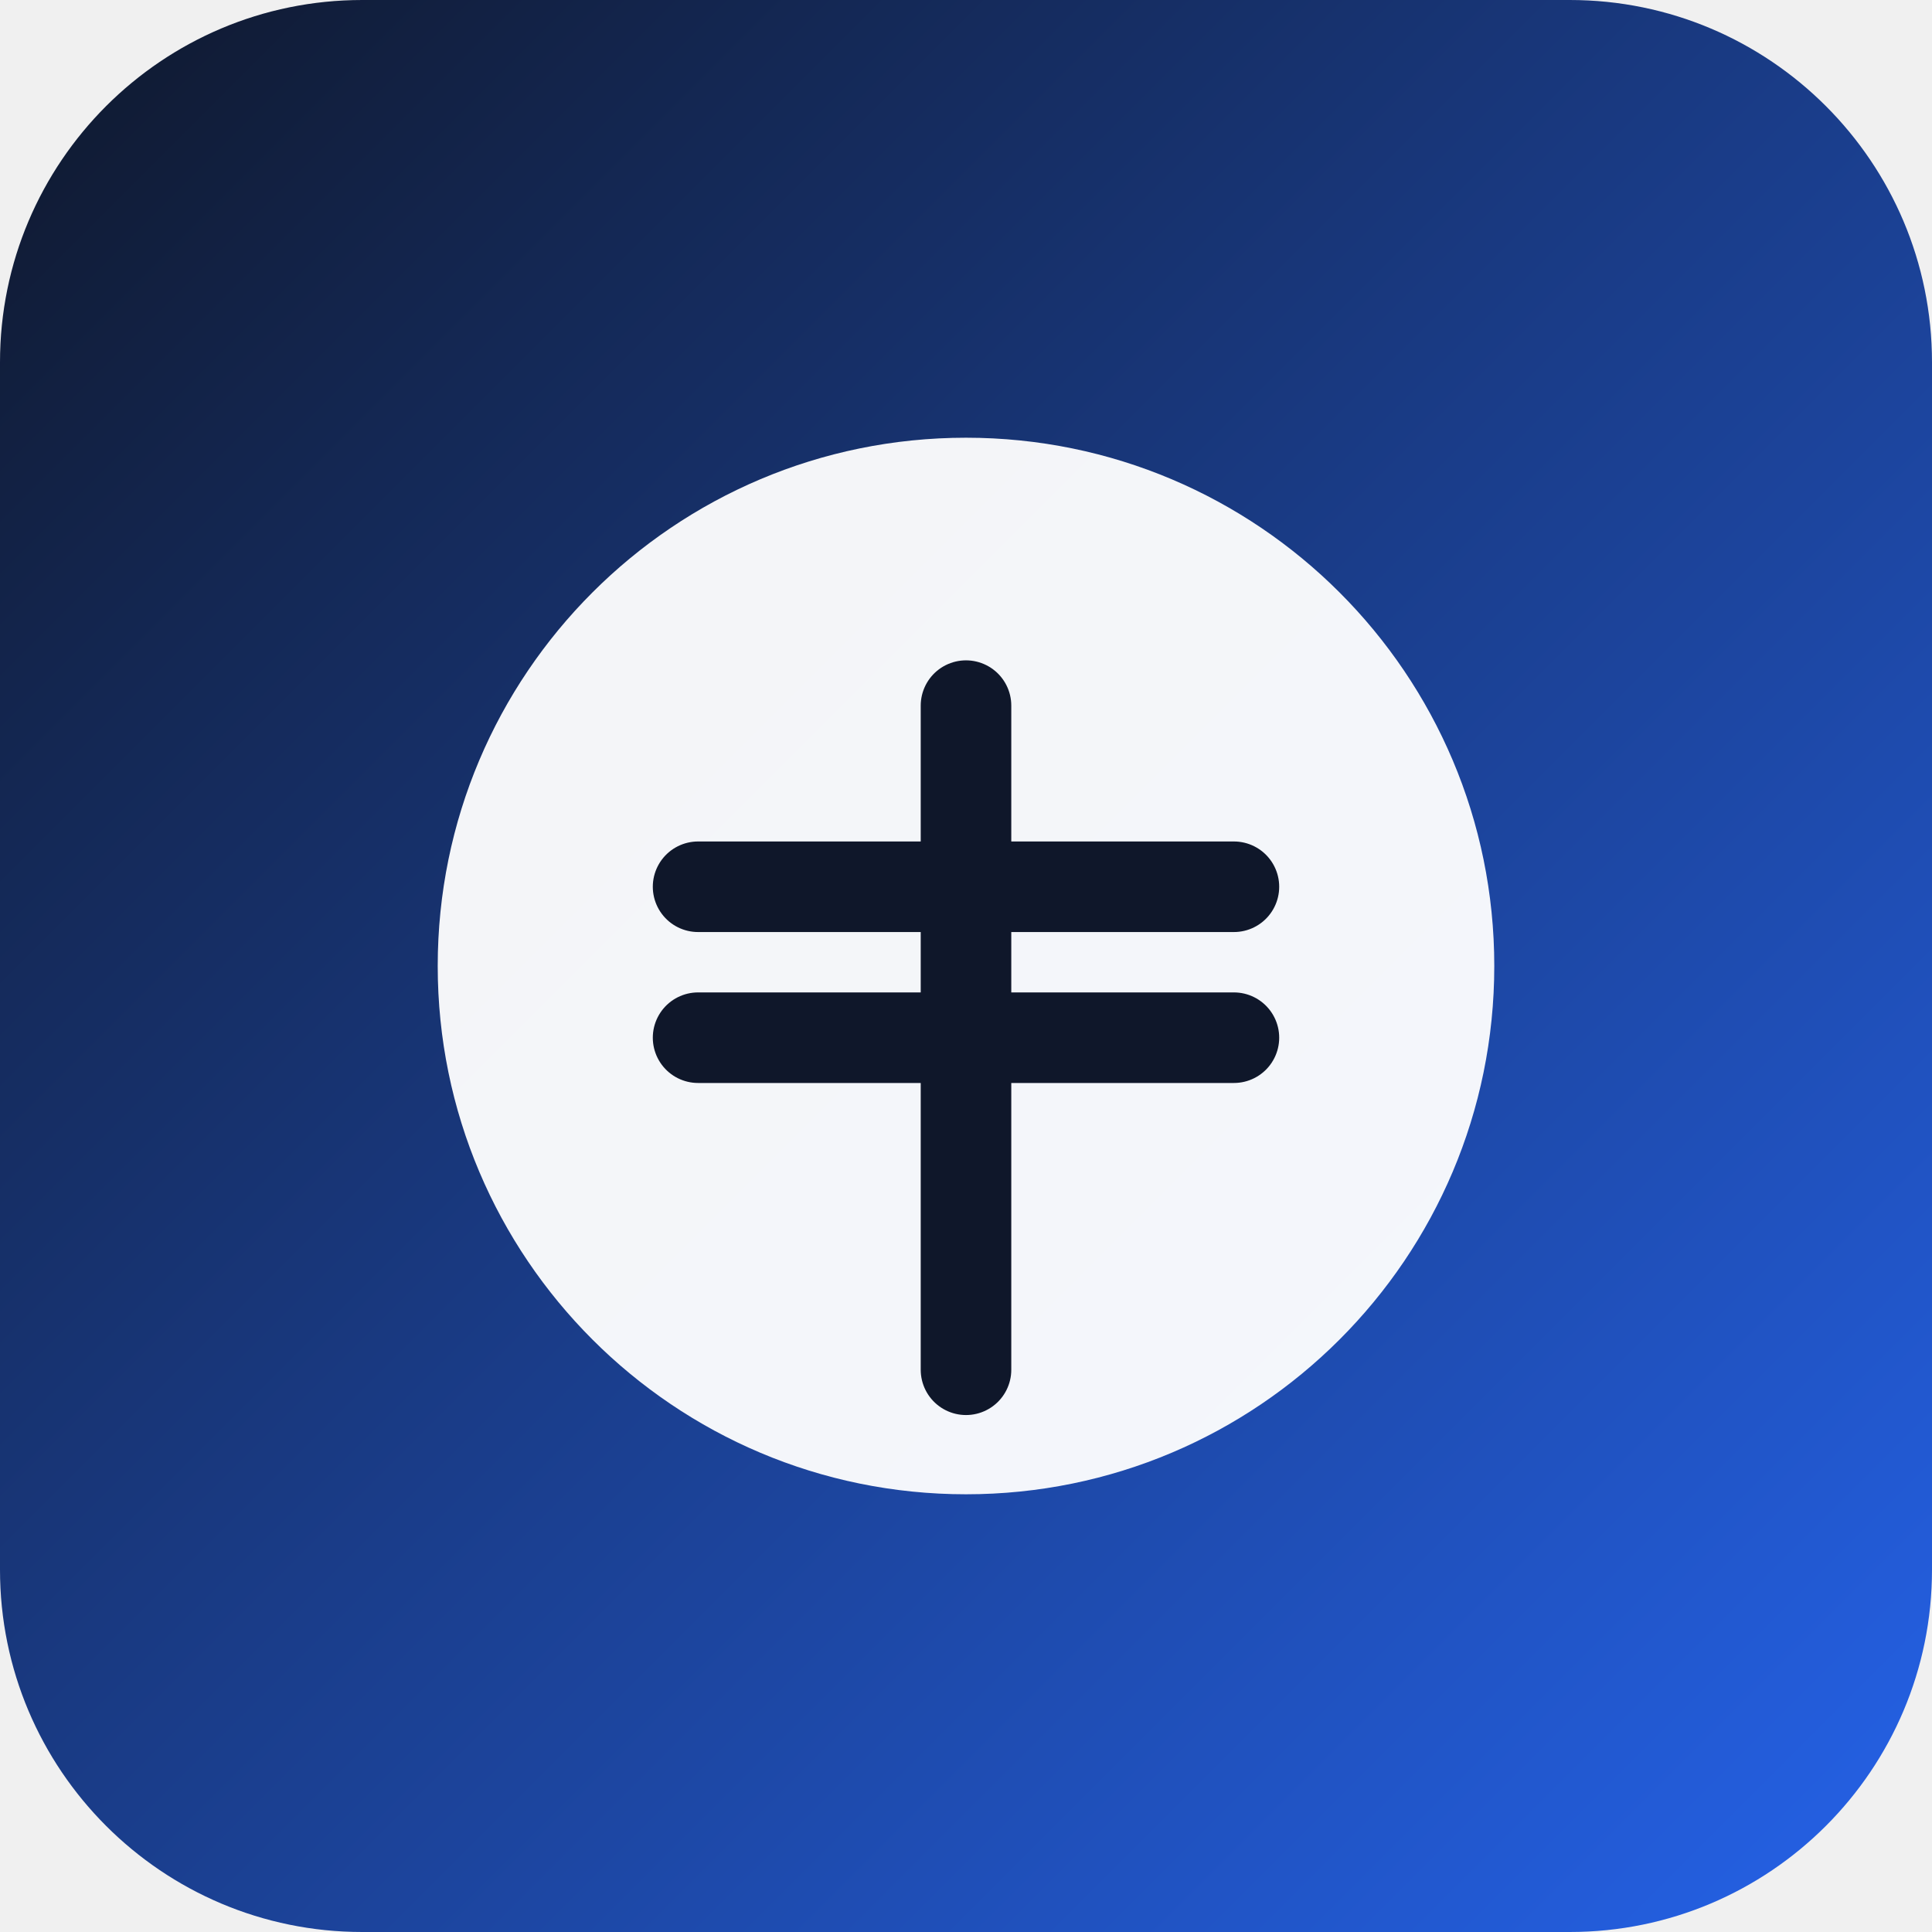
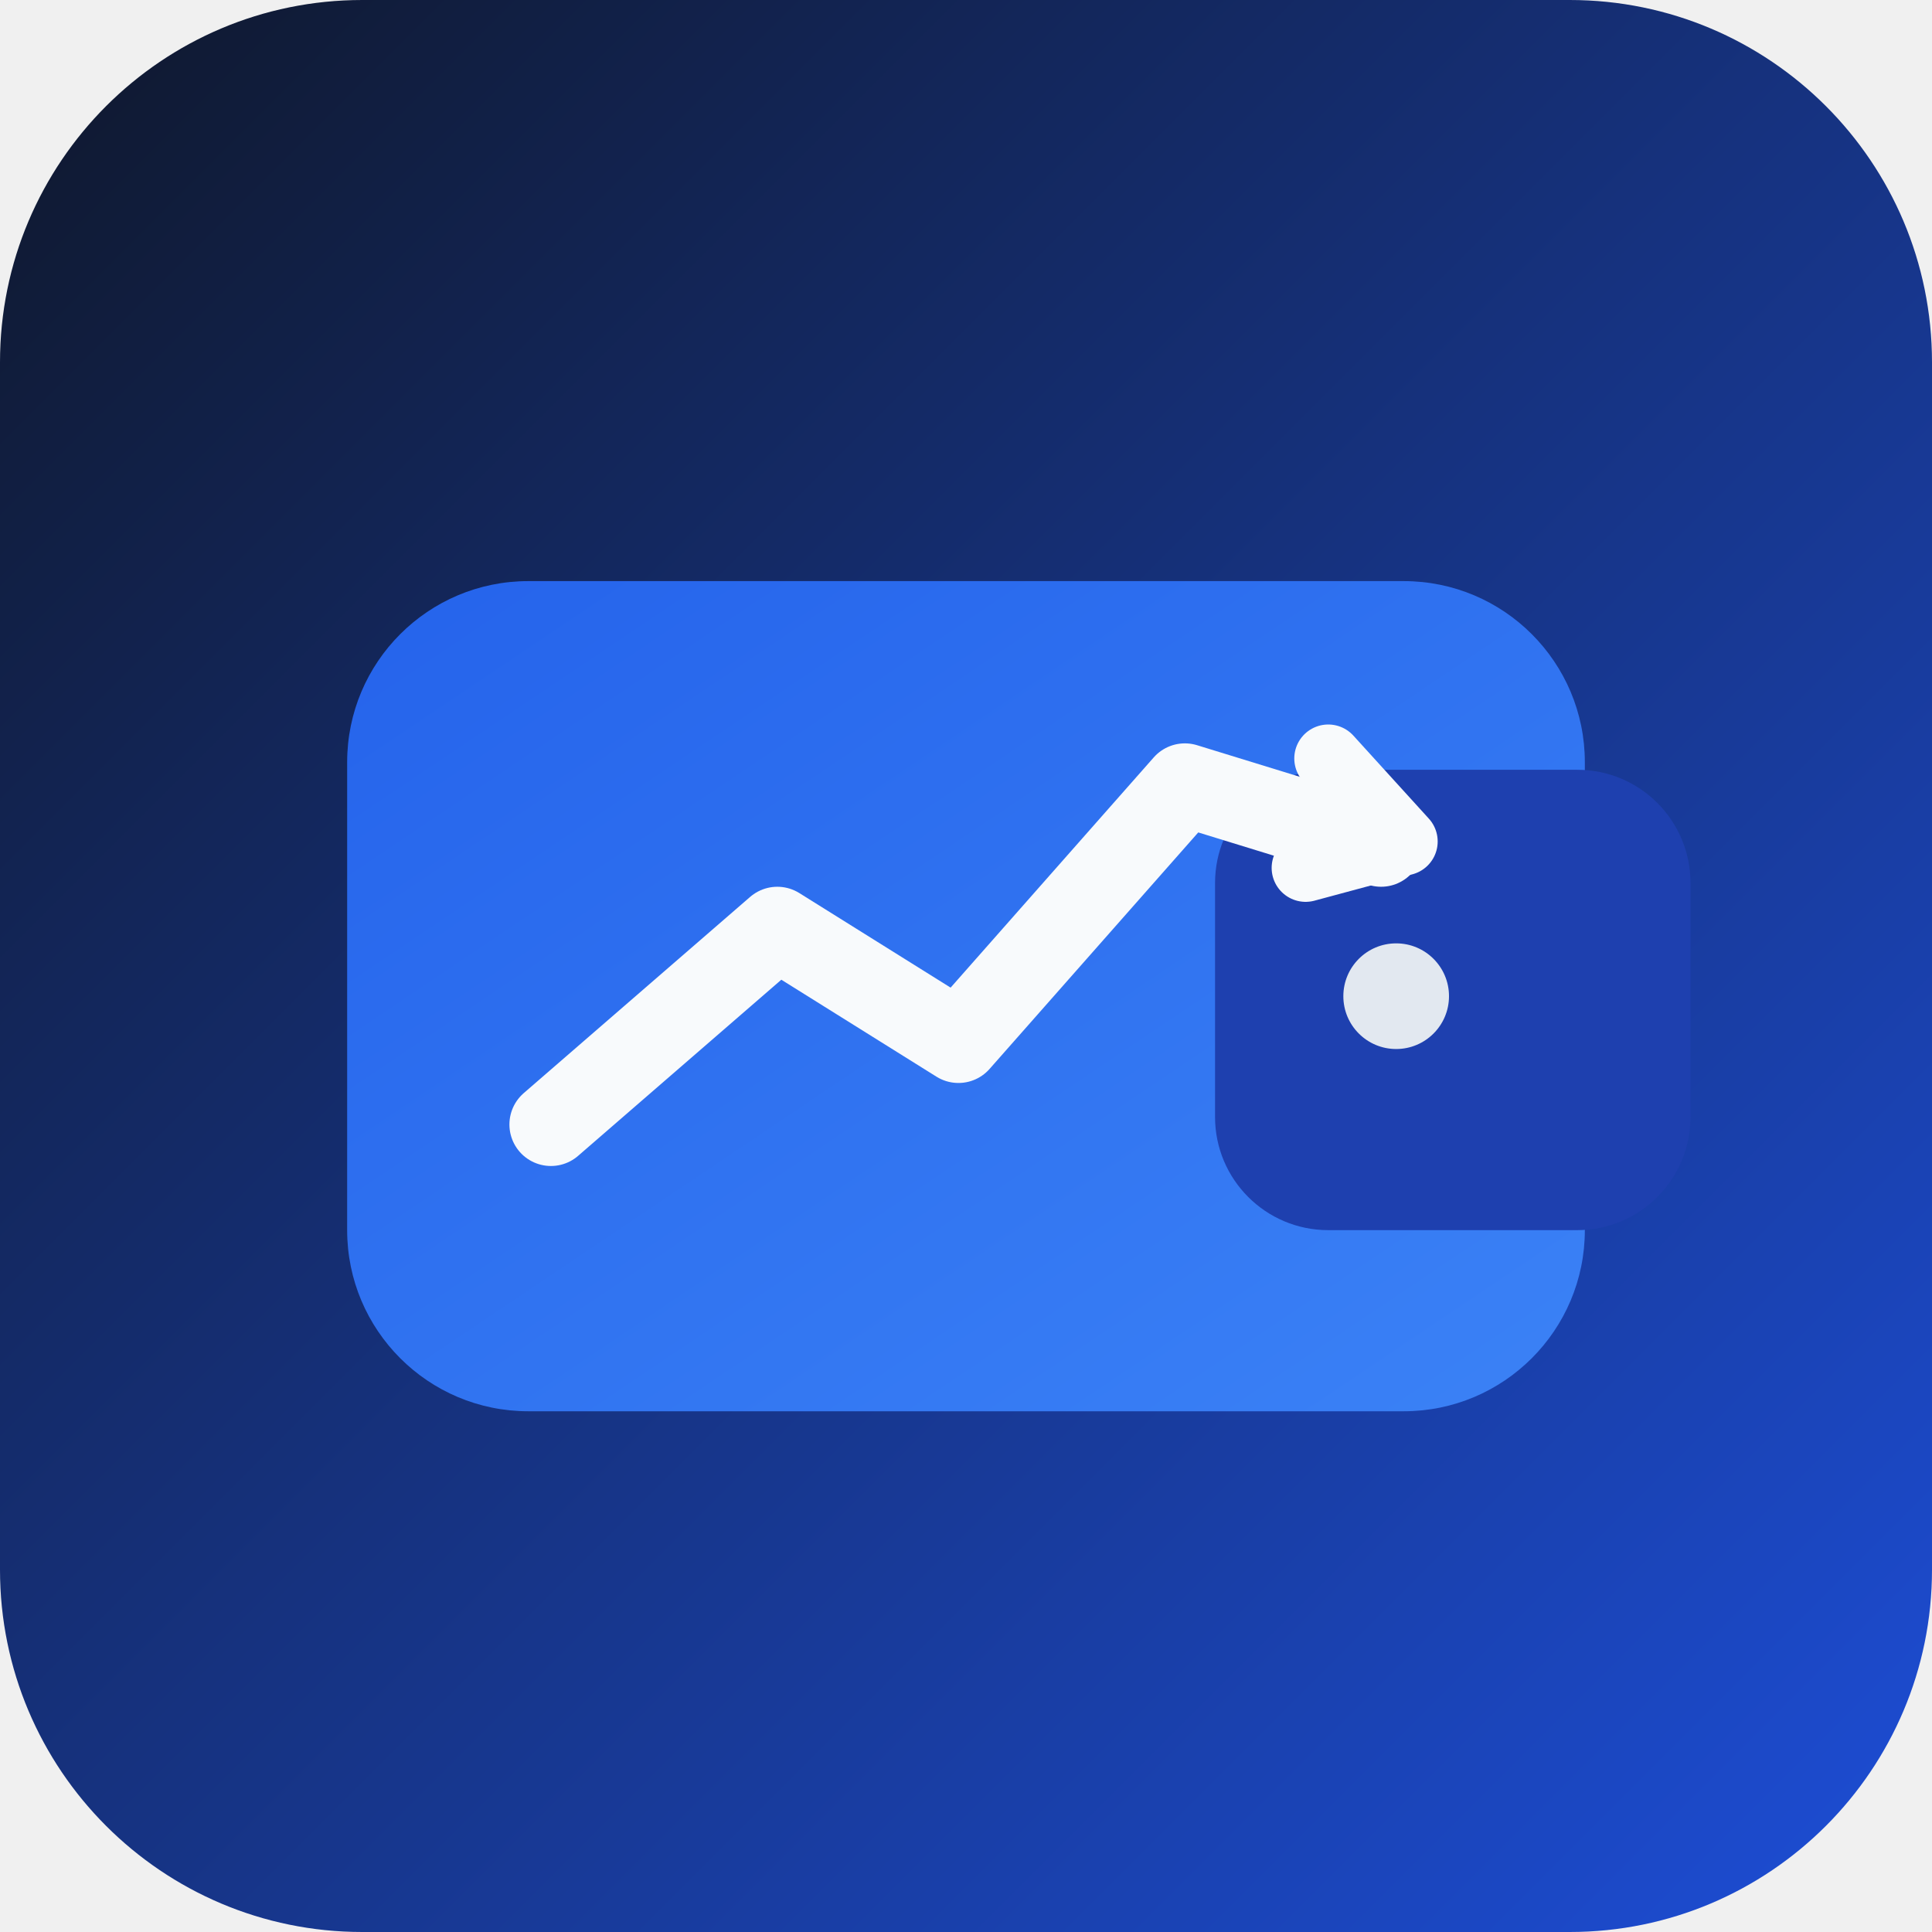
- <svg xmlns="http://www.w3.org/2000/svg" viewBox="0 0 512 512" role="img" aria-label="Ícone Controle Financeiro">
+ <svg xmlns="http://www.w3.org/2000/svg" viewBox="0 0 512 512" role="img" aria-label="Ícone de carteira com gráfico de tendência para Controle Financeiro">
  <defs>
-     <linearGradient id="g" x1="0" y1="0" x2="1" y2="1">
+     <linearGradient id="bg" x1="0" y1="0" x2="1" y2="1">
      <stop offset="0%" stop-color="#0f172a" />
-       <stop offset="100%" stop-color="#2563eb" />
+       <stop offset="100%" stop-color="#1d4ed8" />
+     </linearGradient>
+     <linearGradient id="wallet" x1="0" y1="0" x2="1" y2="1">
+       <stop offset="0%" stop-color="#2563eb" />
+       <stop offset="100%" stop-color="#3b82f6" />
    </linearGradient>
  </defs>
-   <rect width="512" height="512" rx="96" fill="url(#g)" />
-   <circle cx="256" cy="256" r="140" fill="#ffffff" opacity="0.95" />
-   <path d="M185 275h142M185 235h142M256 187v176" stroke="#0f172a" stroke-width="24" stroke-linecap="round" />
+   <rect width="512" height="512" rx="96" fill="url(#bg)" />
+   <rect x="92" y="154" width="328" height="220" rx="48" fill="url(#wallet)" />
+   <rect x="322" y="204" width="126" height="122" rx="30" fill="#1e40af" />
+   <circle cx="370" cy="264" r="14" fill="#e2e8f0" />
+   <path d="M146 298 L206 246 L254 276 L314 208 L366 224" fill="none" stroke="#f8fafc" stroke-width="22" stroke-linecap="round" stroke-linejoin="round" />
+   <path d="M352 201 L372 223 L346 230" fill="none" stroke="#f8fafc" stroke-width="18" stroke-linecap="round" stroke-linejoin="round" />
</svg>
